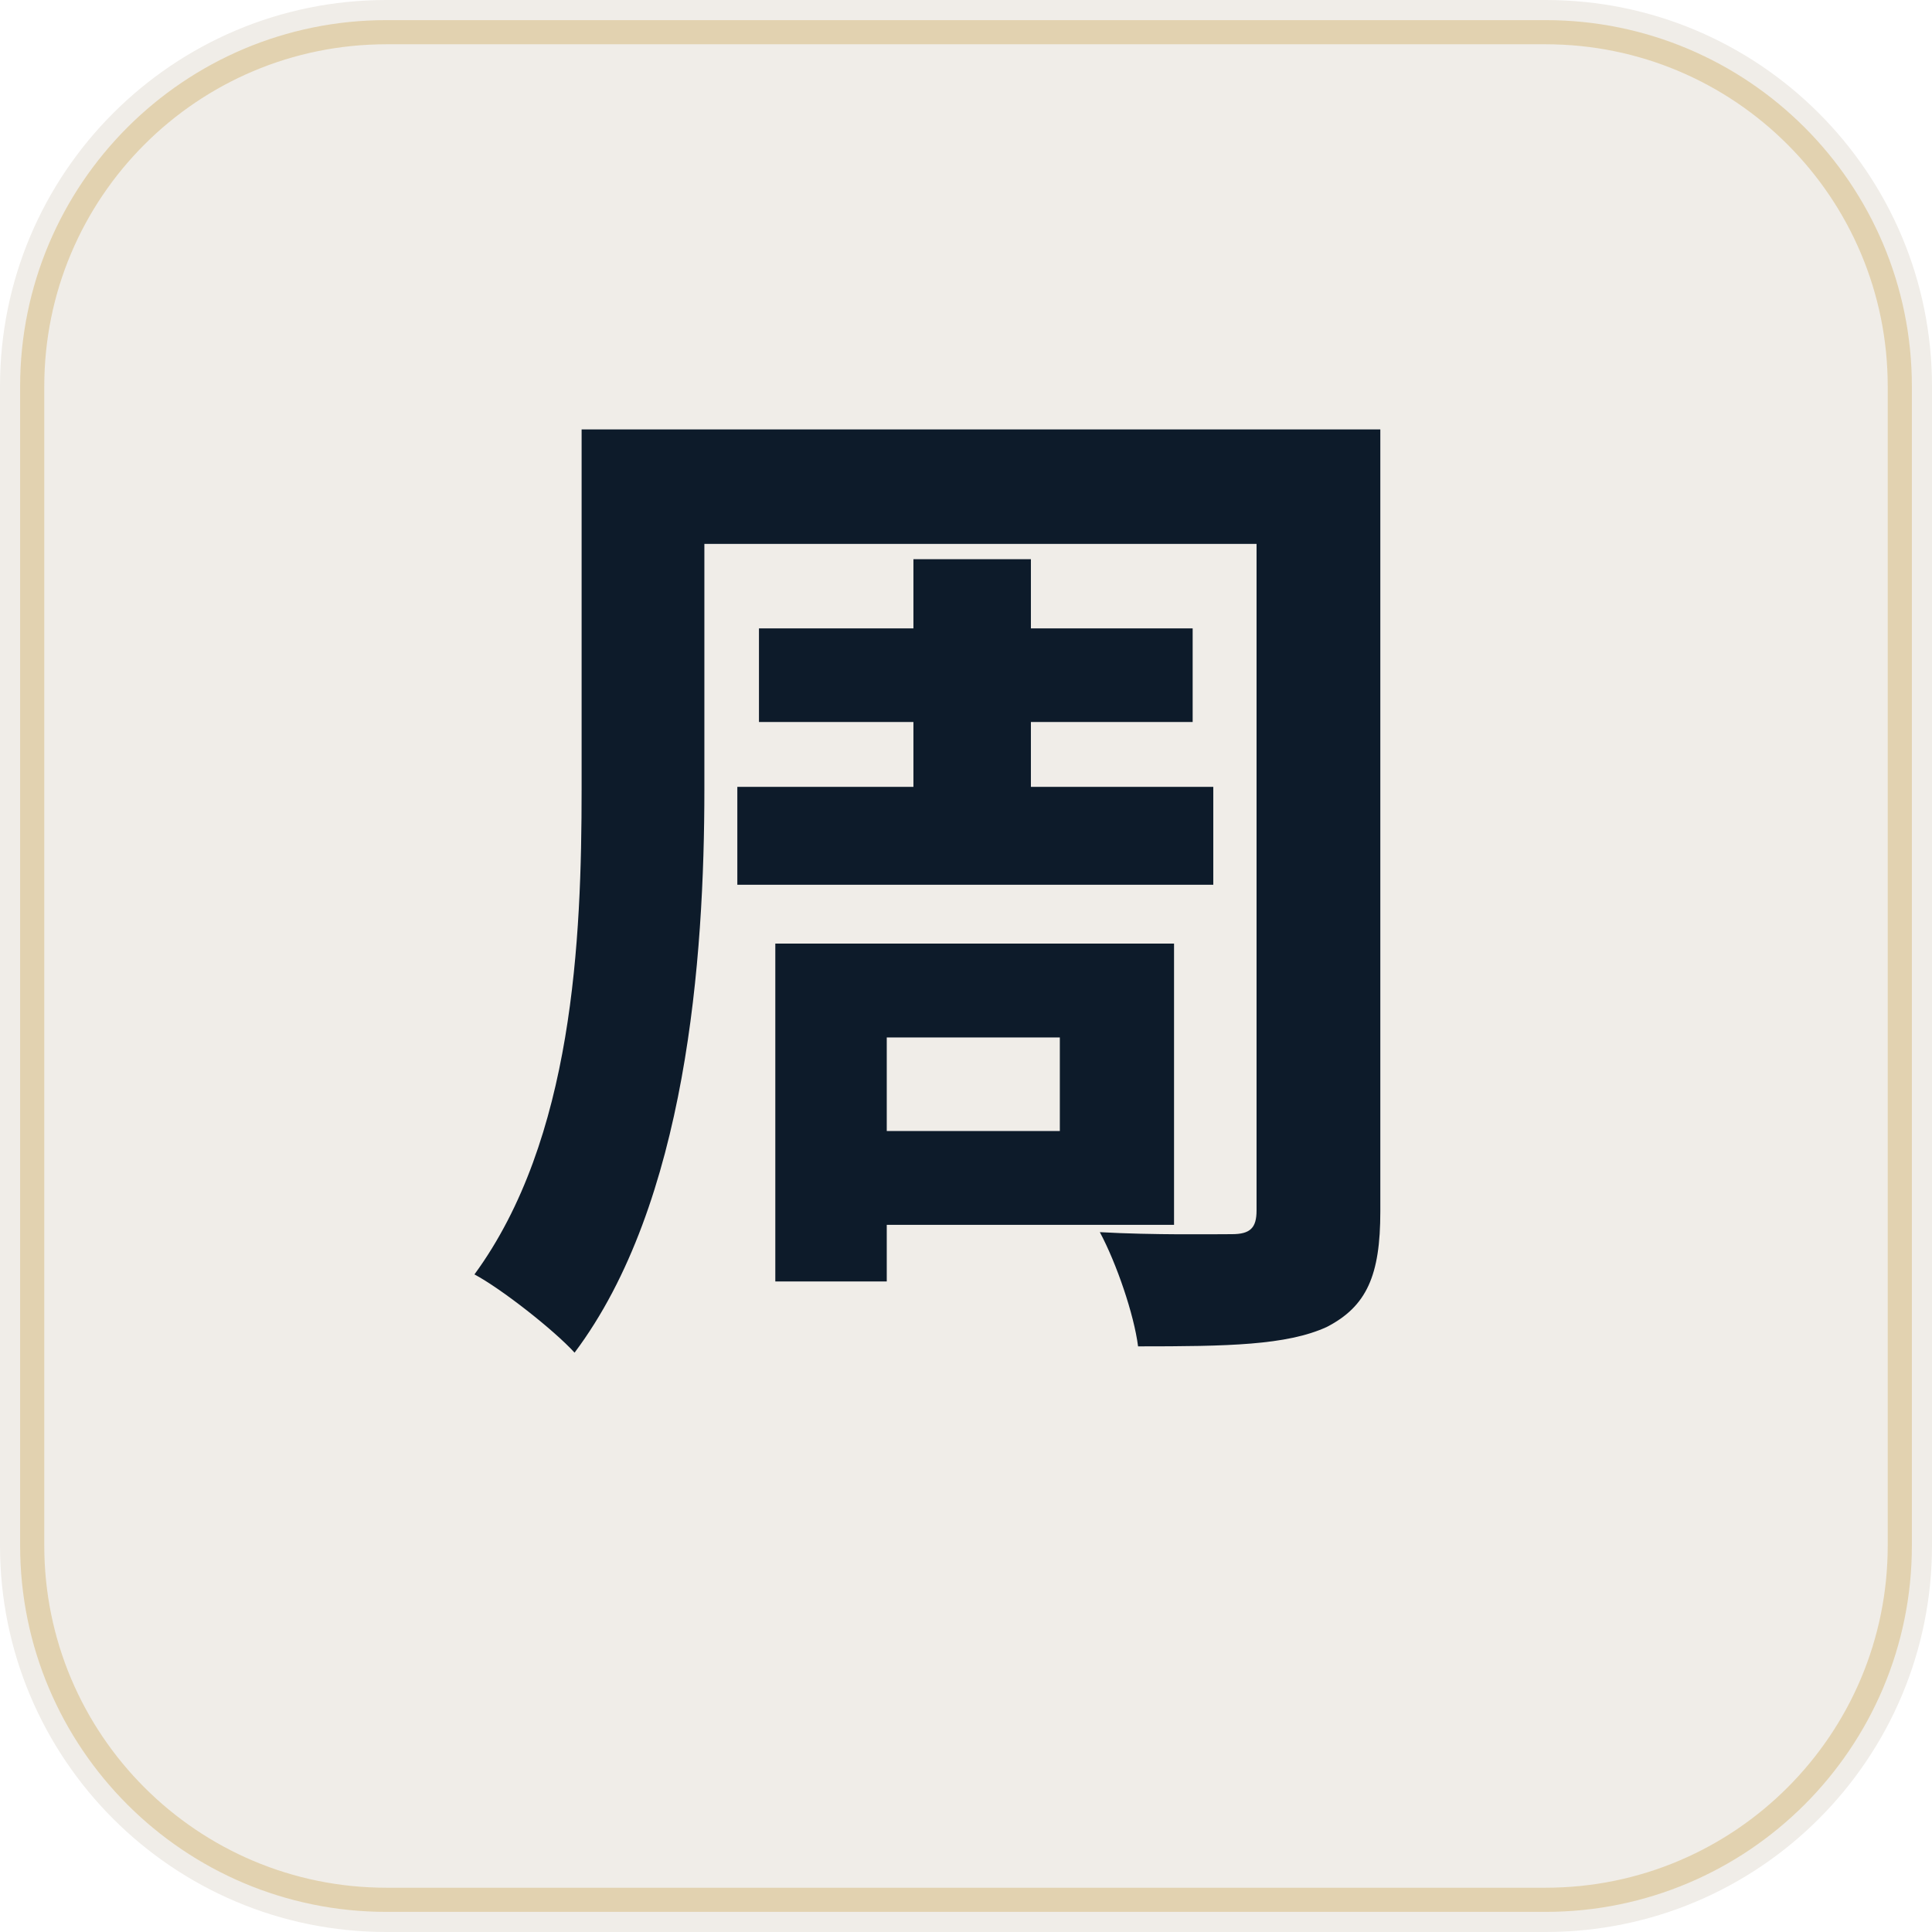
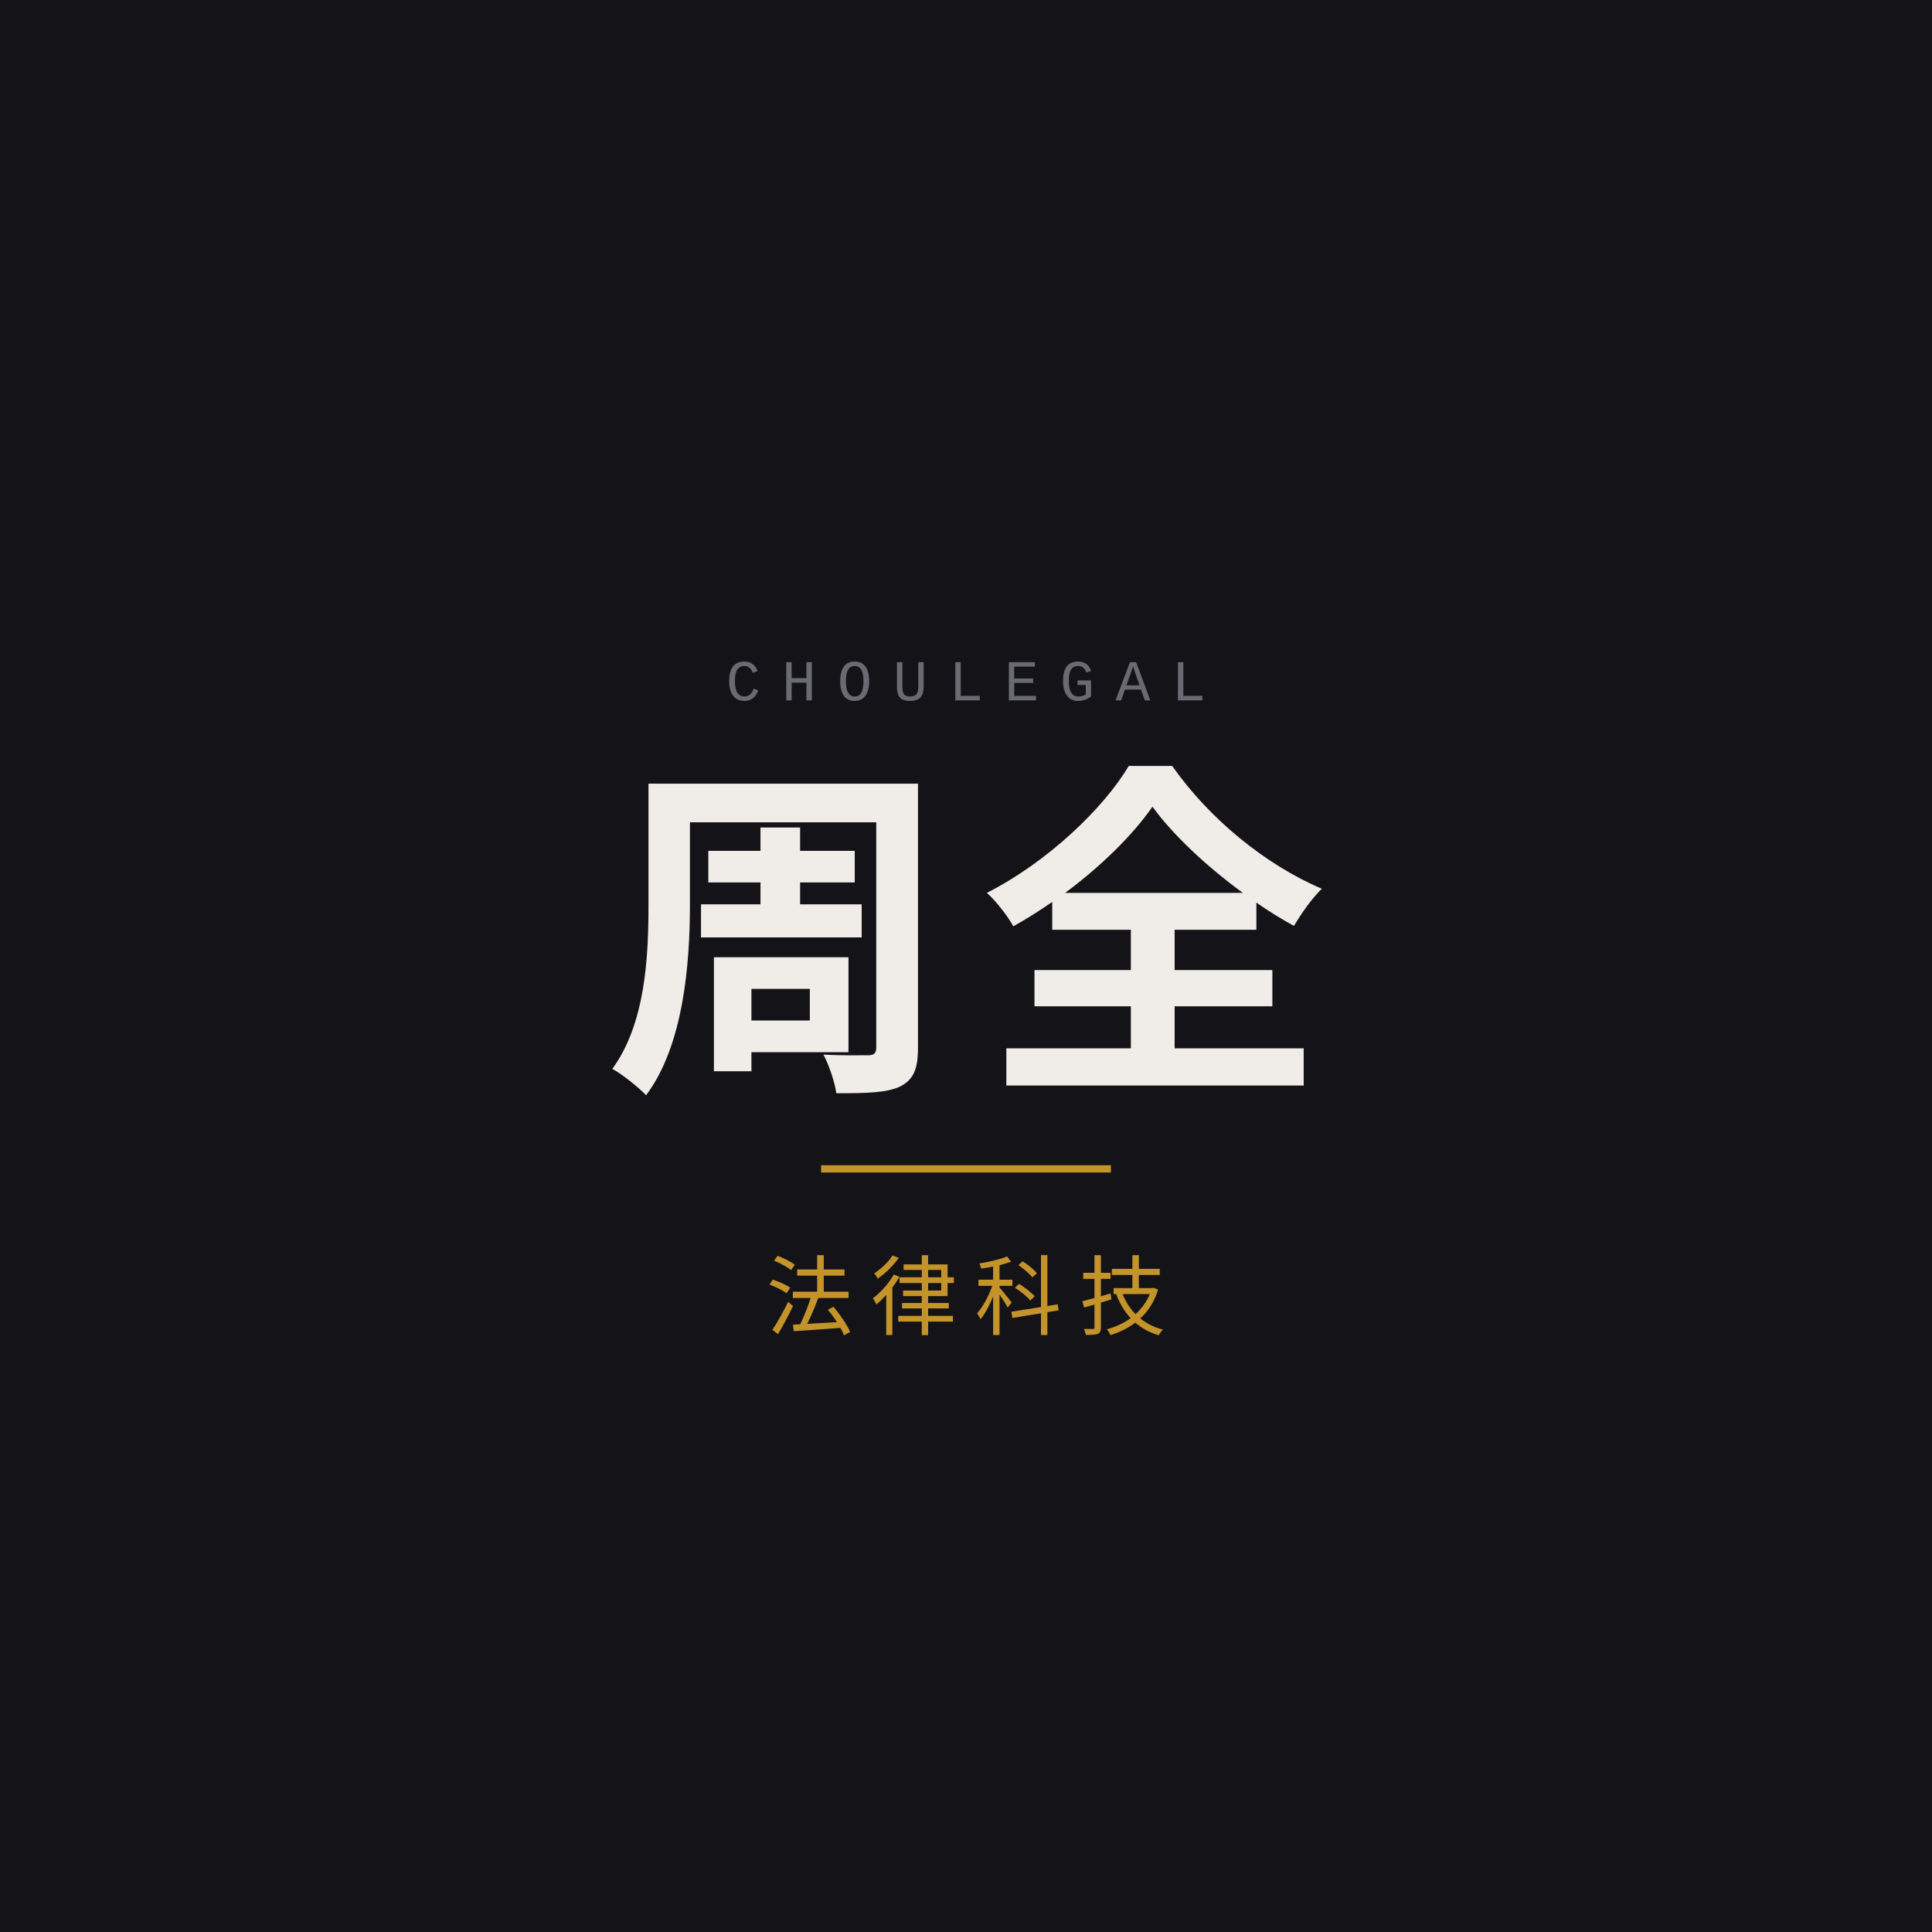
- <svg xmlns="http://www.w3.org/2000/svg" viewBox="0 0 120 120" fill="none">
-   <rect width="120" height="120" rx="24" fill="#f0ede8" />
-   <rect x="2" y="2" width="116" height="116" rx="22" stroke="#c4932a" stroke-width="1.5" fill="none" opacity="0.3" />
-   <text x="60" y="78" font-family="'Noto Serif TC', 'Georgia', serif" font-size="64" font-weight="700" fill="#0d1b2a" text-anchor="middle">周</text>
+ <svg xmlns="http://www.w3.org/2000/svg" viewBox="0 0 400 400" fill="none">
+   <rect width="400" height="400" fill="#141418" />
+   <text x="200" y="145" font-family="'DM Mono', Courier New, monospace" font-size="12" font-weight="500" fill="#6a6a72" text-anchor="middle" letter-spacing="0.36em">CHOULEGAL</text>
+   <text x="200" y="220" font-family="'Noto Serif TC', Georgia, serif" font-size="72" font-weight="700" fill="#f0ede8" text-anchor="middle" letter-spacing="0.08em">周全</text>
+   <line x1="170" y1="242" x2="230" y2="242" stroke="#c4932a" stroke-width="1.5" />
+   <text x="200" y="275" font-family="'Noto Sans TC', Helvetica, sans-serif" font-size="18" fill="#c4932a" text-anchor="middle" letter-spacing="0.2em">法律科技</text>
</svg>
